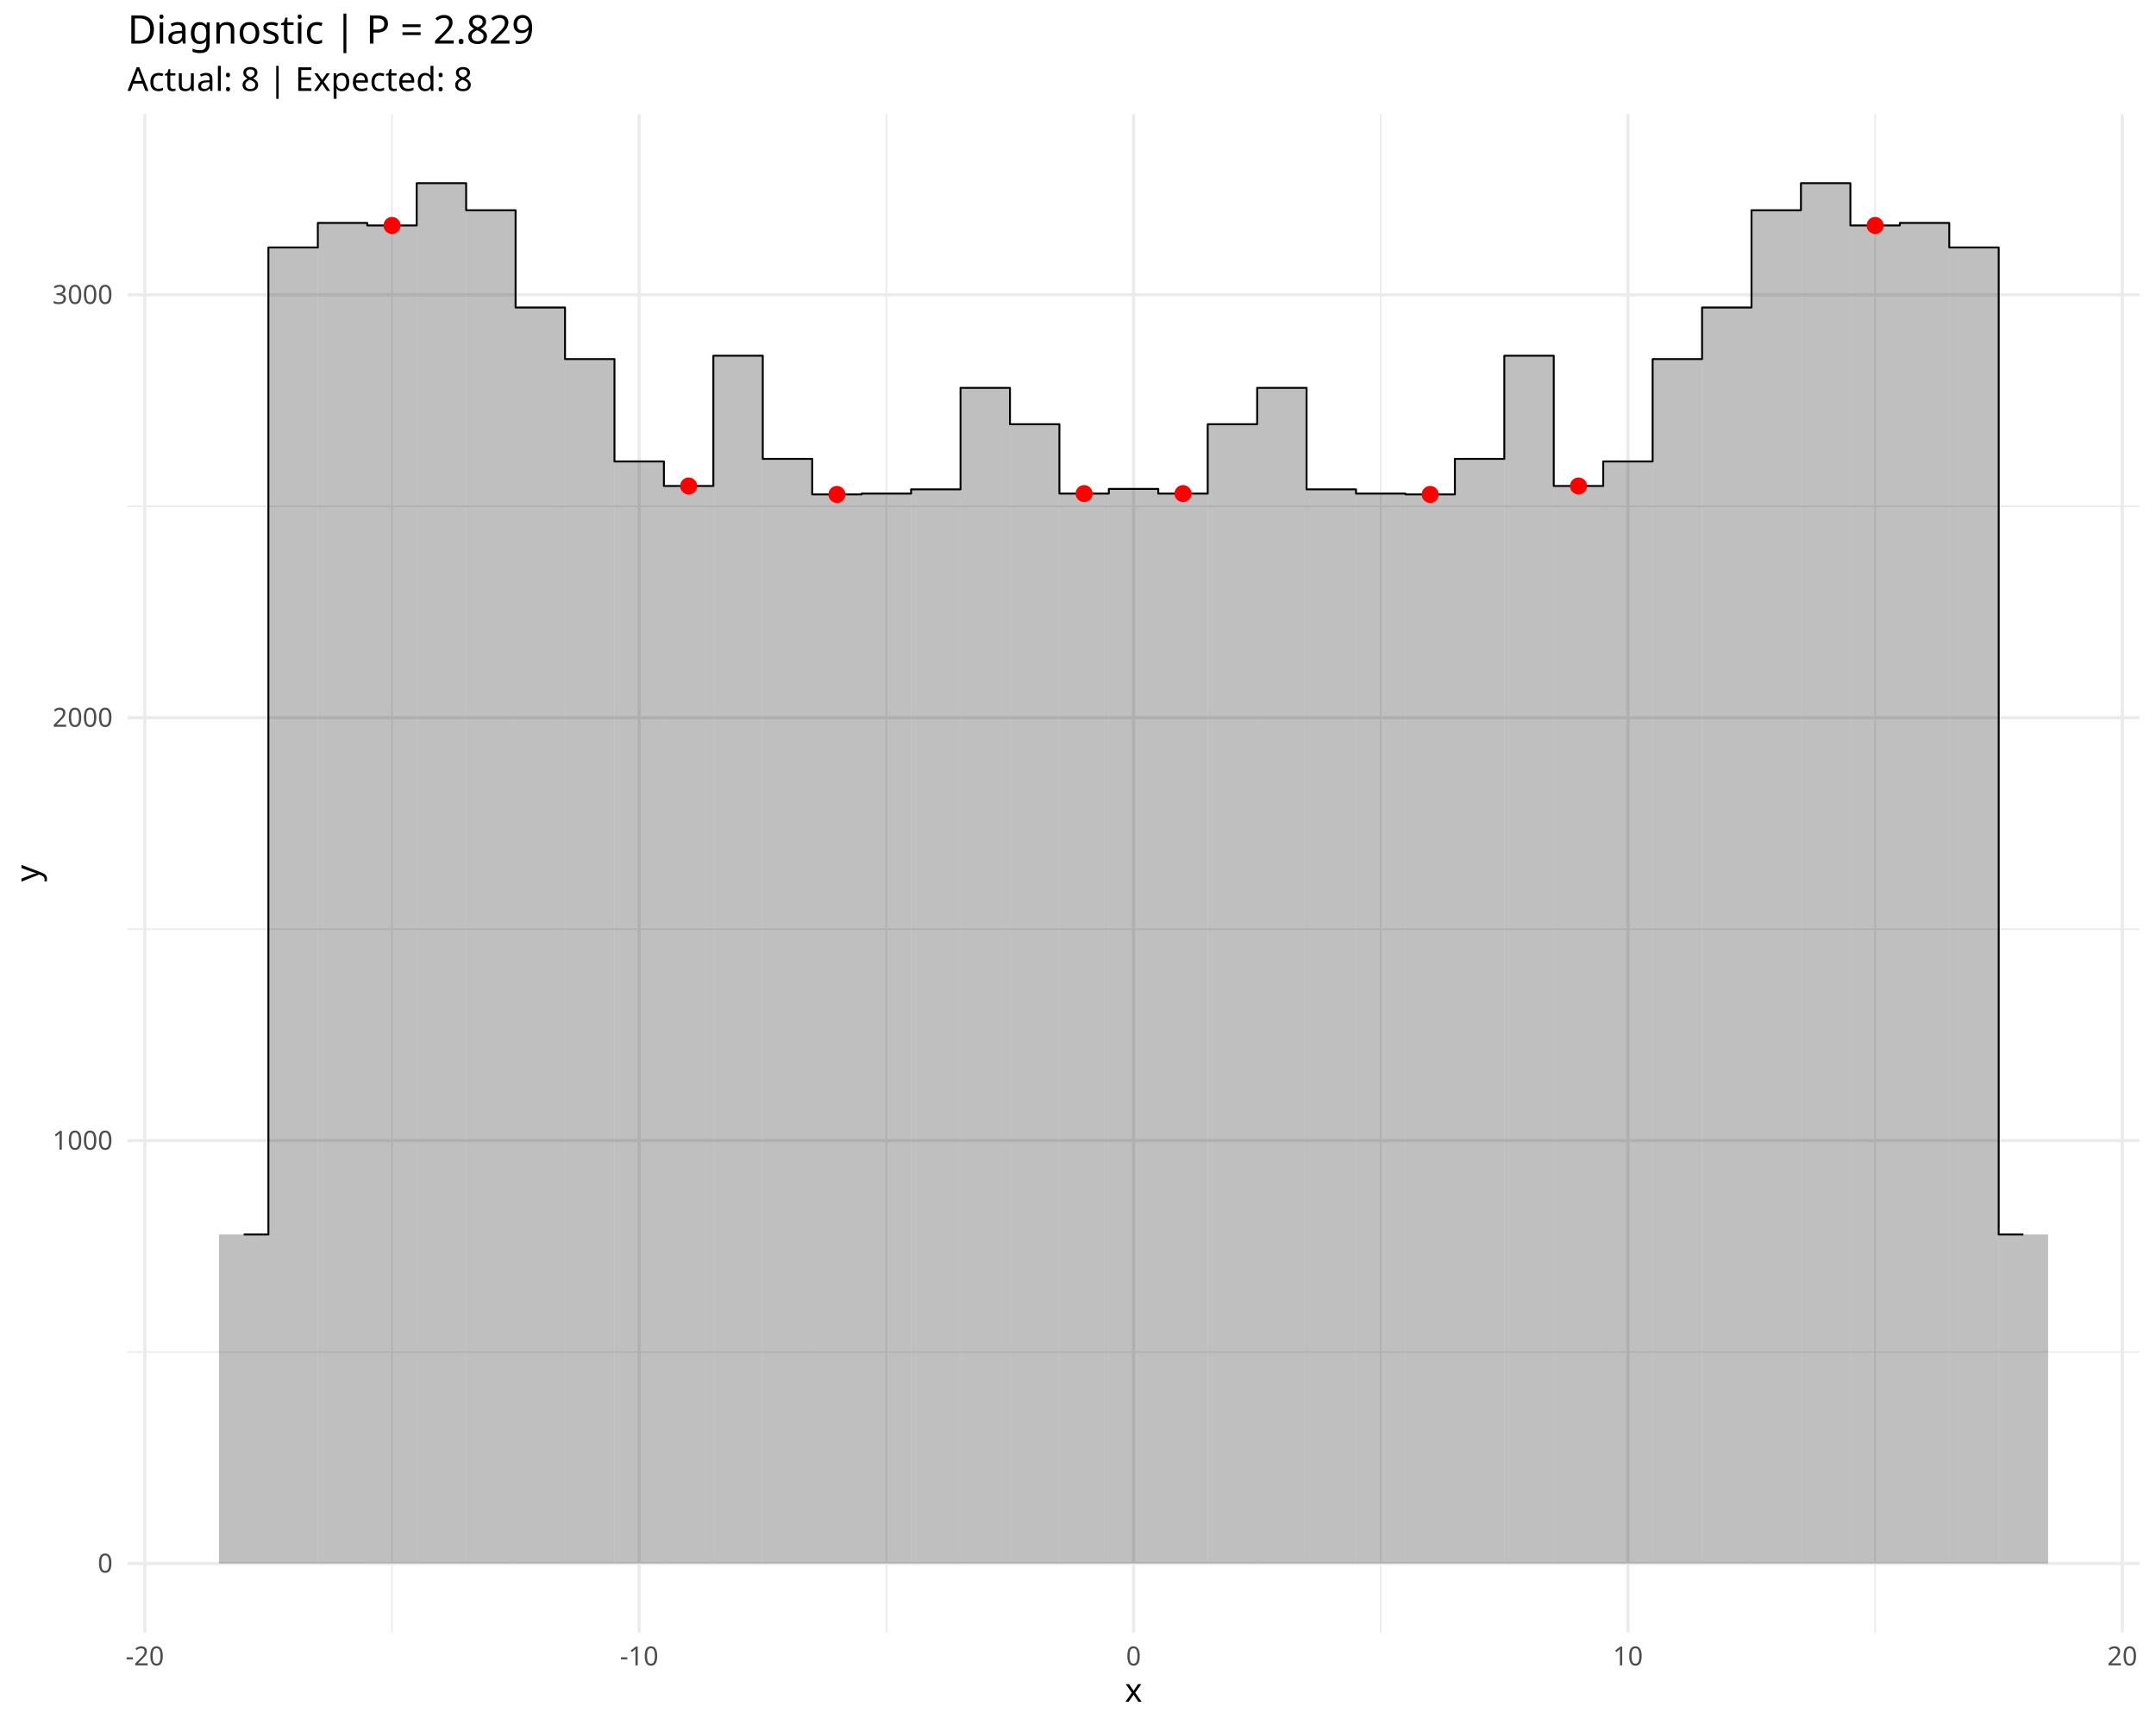
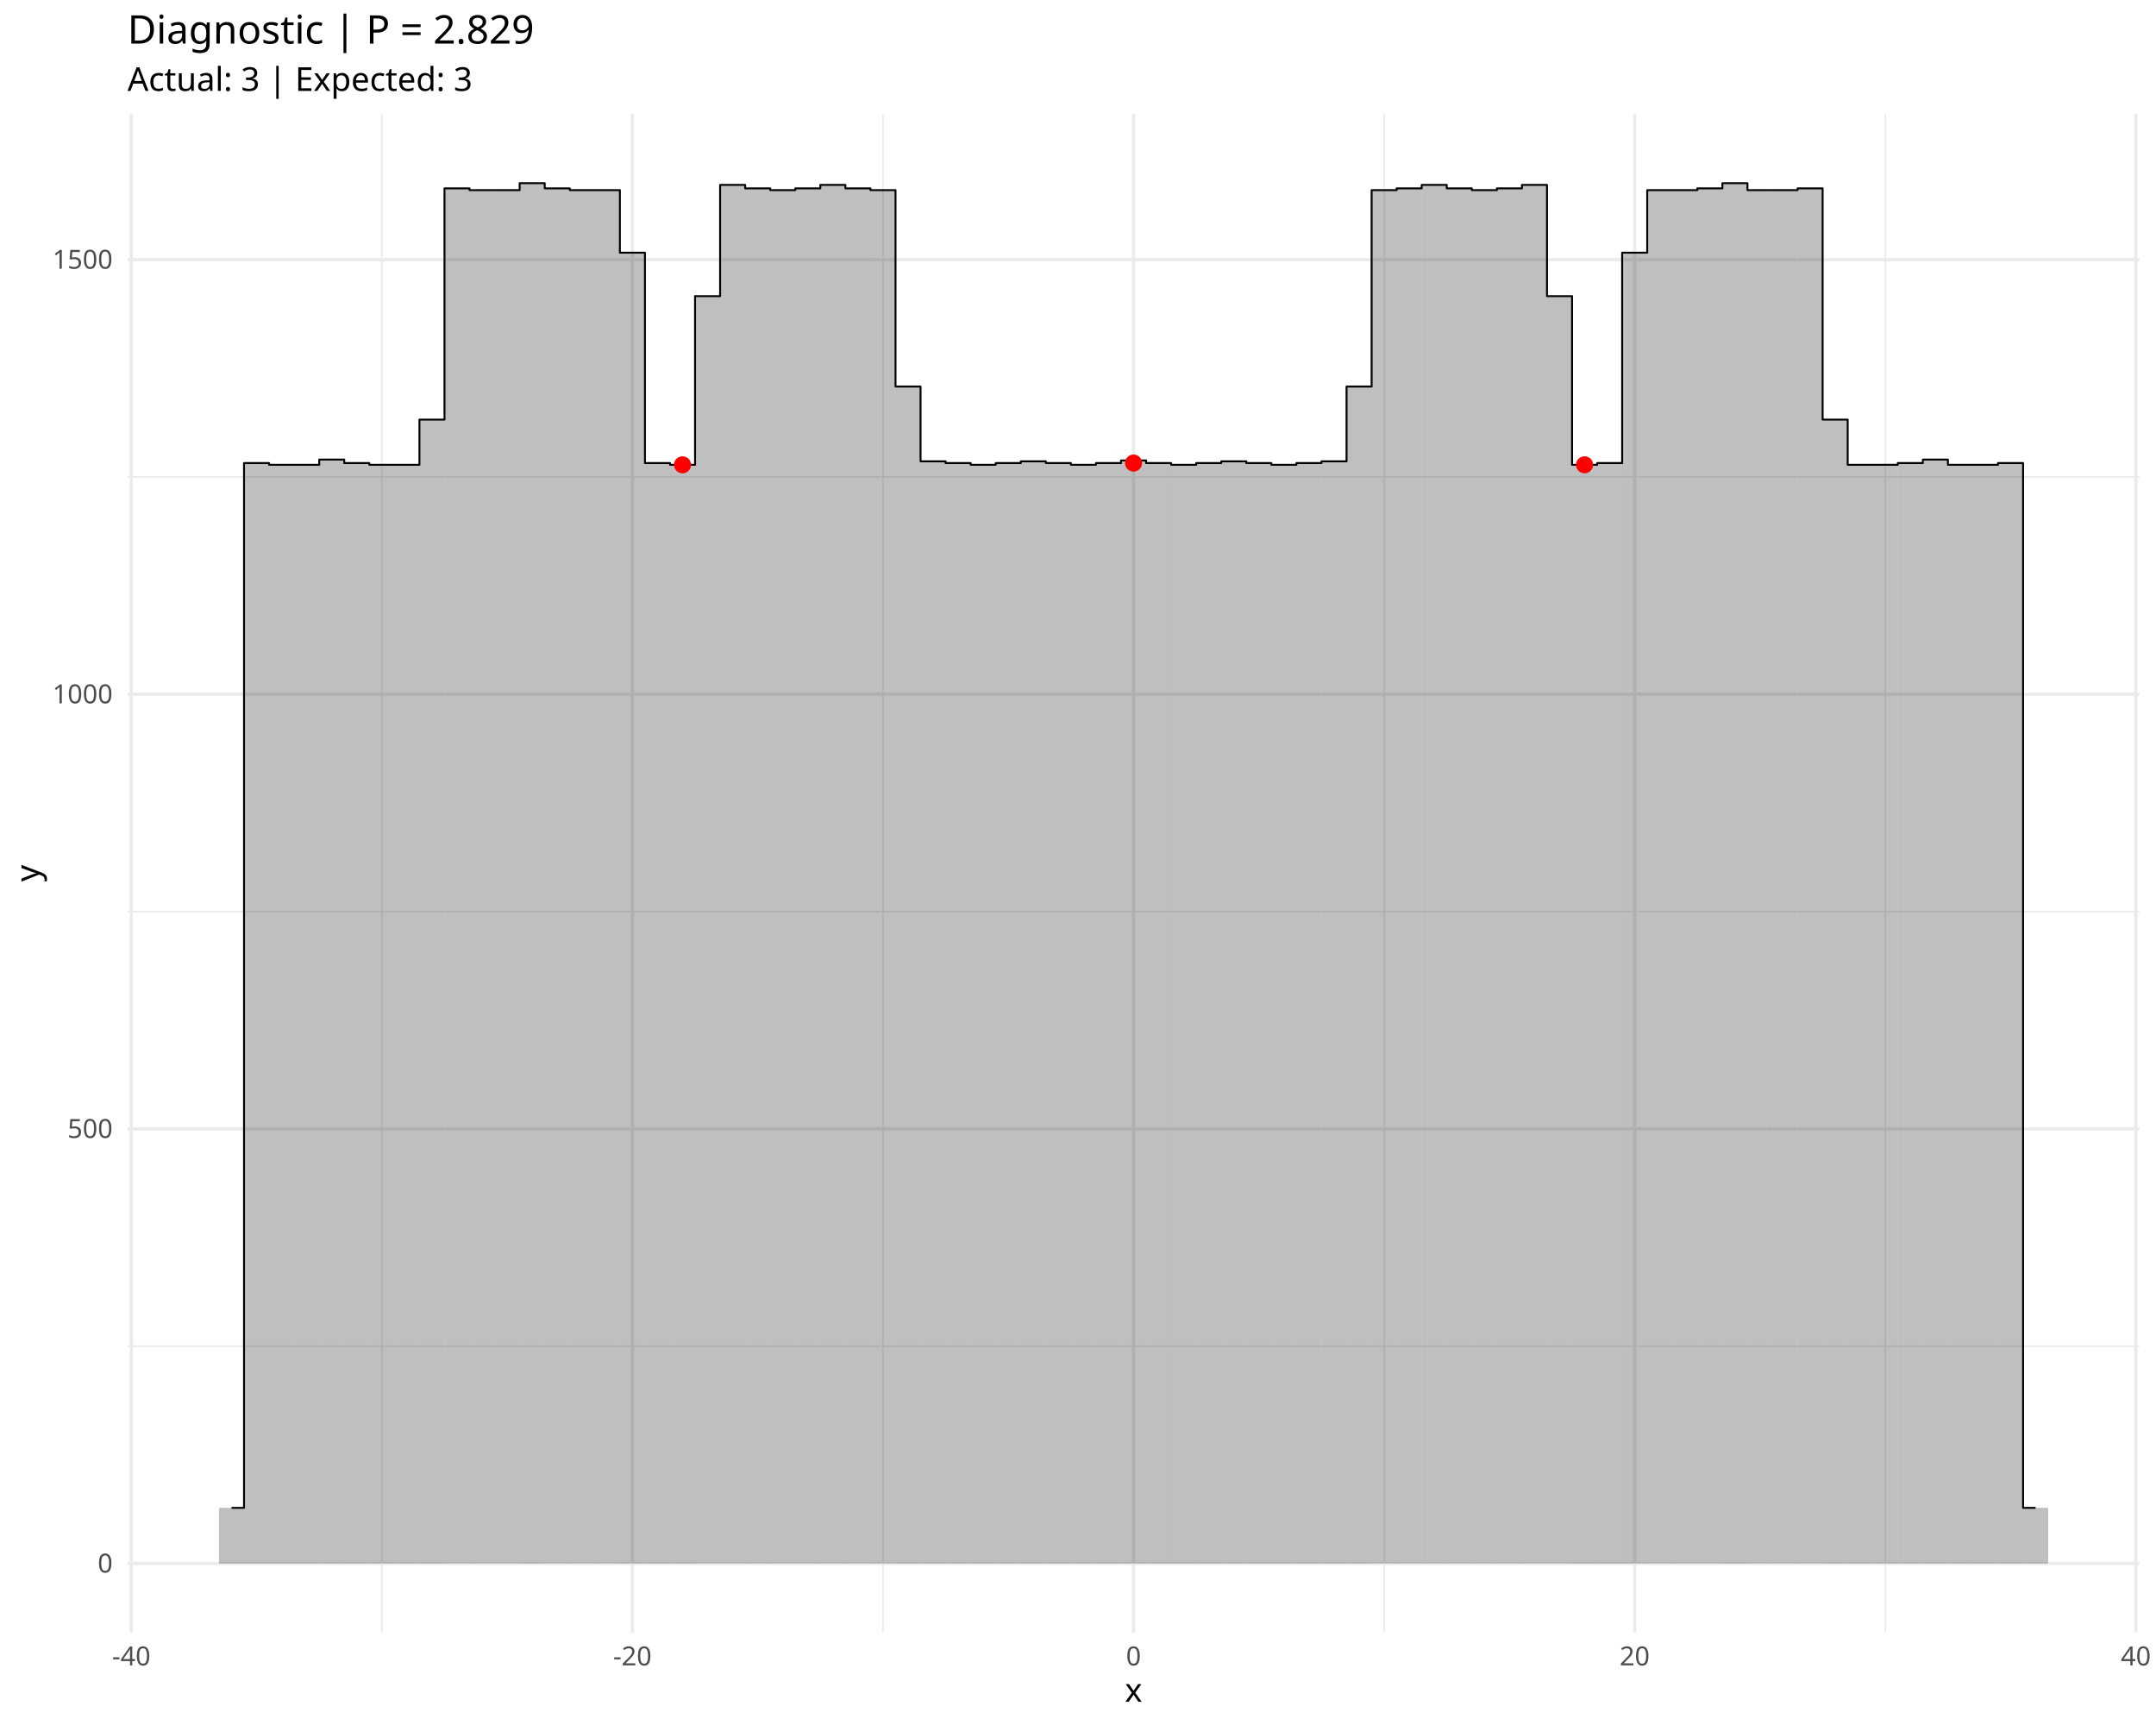
<svg xmlns="http://www.w3.org/2000/svg" class="svglite" data-engine-version="2.0" width="720.00pt" height="576.00pt" viewBox="0 0 720.00 576.00">
  <defs>
    <style type="text/css">
    .svglite line, .svglite polyline, .svglite polygon, .svglite path, .svglite rect, .svglite circle {
      fill: none;
      stroke: #000000;
      stroke-linecap: round;
      stroke-linejoin: round;
      stroke-miterlimit: 10.00;
    }
  </style>
  </defs>
  <rect width="100%" height="100%" style="stroke: none; fill: #FFFFFF;" />
  <defs>
    <clipPath id="cpMC4wMHw3MjAuMDB8MC4wMHw1NzYuMDA=">
      <rect x="0.00" y="0.00" width="720.00" height="576.00" />
    </clipPath>
  </defs>
  <g clip-path="url(#cpMC4wMHw3MjAuMDB8MC4wMHw1NzYuMDA=)">
    <rect x="0.00" y="0.00" width="720.00" height="576.00" style="stroke-width: 1.07; stroke: none; fill: #FFFFFF;" />
  </g>
  <defs>
    <clipPath id="cpNDIuNTh8NzE0LjUyfDM4LjEyfDU0NS4xMQ==">
      <rect x="42.58" y="38.12" width="671.94" height="507.00" />
    </clipPath>
  </defs>
  <g clip-path="url(#cpNDIuNTh8NzE0LjUyfDM4LjEyfDU0NS4xMQ==)">
-     <polyline points="42.58,451.46 714.52,451.46 " style="stroke-width: 0.53; stroke: #EBEBEB; stroke-linecap: butt;" />
-     <polyline points="42.58,310.25 714.52,310.25 " style="stroke-width: 0.53; stroke: #EBEBEB; stroke-linecap: butt;" />
-     <polyline points="42.58,169.05 714.52,169.05 " style="stroke-width: 0.53; stroke: #EBEBEB; stroke-linecap: butt;" />
-     <polyline points="130.91,545.11 130.91,38.12 " style="stroke-width: 0.53; stroke: #EBEBEB; stroke-linecap: butt;" />
-     <polyline points="296.00,545.11 296.00,38.12 " style="stroke-width: 0.53; stroke: #EBEBEB; stroke-linecap: butt;" />
-     <polyline points="461.10,545.11 461.10,38.12 " style="stroke-width: 0.53; stroke: #EBEBEB; stroke-linecap: butt;" />
-     <polyline points="626.19,545.11 626.19,38.12 " style="stroke-width: 0.53; stroke: #EBEBEB; stroke-linecap: butt;" />
+     <polyline points="42.58,449.51 714.52,449.51 " style="stroke-width: 0.53; stroke: #EBEBEB; stroke-linecap: butt;" />
+     <polyline points="42.58,304.39 714.52,304.39 " style="stroke-width: 0.53; stroke: #EBEBEB; stroke-linecap: butt;" />
+     <polyline points="42.58,159.26 714.52,159.26 " style="stroke-width: 0.53; stroke: #EBEBEB; stroke-linecap: butt;" />
+     <polyline points="127.52,545.11 127.52,38.12 " style="stroke-width: 0.53; stroke: #EBEBEB; stroke-linecap: butt;" />
+     <polyline points="294.87,545.11 294.87,38.12 " style="stroke-width: 0.53; stroke: #EBEBEB; stroke-linecap: butt;" />
+     <polyline points="462.23,545.11 462.23,38.12 " style="stroke-width: 0.53; stroke: #EBEBEB; stroke-linecap: butt;" />
+     <polyline points="629.59,545.11 629.59,38.12 " style="stroke-width: 0.53; stroke: #EBEBEB; stroke-linecap: butt;" />
    <polyline points="42.58,522.07 714.52,522.07 " style="stroke-width: 1.07; stroke: #EBEBEB; stroke-linecap: butt;" />
-     <polyline points="42.58,380.86 714.52,380.86 " style="stroke-width: 1.07; stroke: #EBEBEB; stroke-linecap: butt;" />
-     <polyline points="42.58,239.65 714.52,239.65 " style="stroke-width: 1.07; stroke: #EBEBEB; stroke-linecap: butt;" />
-     <polyline points="42.58,98.44 714.52,98.44 " style="stroke-width: 1.07; stroke: #EBEBEB; stroke-linecap: butt;" />
-     <polyline points="48.36,545.11 48.36,38.12 " style="stroke-width: 1.07; stroke: #EBEBEB; stroke-linecap: butt;" />
-     <polyline points="213.46,545.11 213.46,38.12 " style="stroke-width: 1.07; stroke: #EBEBEB; stroke-linecap: butt;" />
+     <polyline points="42.58,376.95 714.52,376.95 " style="stroke-width: 1.07; stroke: #EBEBEB; stroke-linecap: butt;" />
+     <polyline points="42.58,231.82 714.52,231.82 " style="stroke-width: 1.07; stroke: #EBEBEB; stroke-linecap: butt;" />
+     <polyline points="42.58,86.70 714.52,86.70 " style="stroke-width: 1.07; stroke: #EBEBEB; stroke-linecap: butt;" />
+     <polyline points="43.84,545.11 43.84,38.12 " style="stroke-width: 1.07; stroke: #EBEBEB; stroke-linecap: butt;" />
+     <polyline points="211.19,545.11 211.19,38.12 " style="stroke-width: 1.07; stroke: #EBEBEB; stroke-linecap: butt;" />
    <polyline points="378.55,545.11 378.55,38.12 " style="stroke-width: 1.07; stroke: #EBEBEB; stroke-linecap: butt;" />
-     <polyline points="543.65,545.11 543.65,38.12 " style="stroke-width: 1.07; stroke: #EBEBEB; stroke-linecap: butt;" />
-     <polyline points="708.74,545.11 708.74,38.12 " style="stroke-width: 1.07; stroke: #EBEBEB; stroke-linecap: butt;" />
-     <rect x="73.13" y="412.21" width="16.51" height="109.86" style="stroke-width: 1.07; stroke: none; stroke-linecap: butt; stroke-linejoin: miter; fill: #000000; fill-opacity: 0.25;" />
-     <rect x="89.63" y="82.63" width="16.51" height="439.44" style="stroke-width: 1.07; stroke: none; stroke-linecap: butt; stroke-linejoin: miter; fill: #000000; fill-opacity: 0.25;" />
-     <rect x="106.14" y="74.44" width="16.51" height="447.63" style="stroke-width: 1.07; stroke: none; stroke-linecap: butt; stroke-linejoin: miter; fill: #000000; fill-opacity: 0.25;" />
-     <rect x="122.65" y="75.28" width="16.51" height="446.78" style="stroke-width: 1.07; stroke: none; stroke-linecap: butt; stroke-linejoin: miter; fill: #000000; fill-opacity: 0.25;" />
-     <rect x="139.16" y="61.16" width="16.51" height="460.91" style="stroke-width: 1.07; stroke: none; stroke-linecap: butt; stroke-linejoin: miter; fill: #000000; fill-opacity: 0.25;" />
-     <rect x="155.67" y="70.20" width="16.51" height="451.87" style="stroke-width: 1.07; stroke: none; stroke-linecap: butt; stroke-linejoin: miter; fill: #000000; fill-opacity: 0.25;" />
-     <rect x="172.18" y="102.68" width="16.51" height="419.39" style="stroke-width: 1.07; stroke: none; stroke-linecap: butt; stroke-linejoin: miter; fill: #000000; fill-opacity: 0.25;" />
-     <rect x="188.69" y="119.90" width="16.51" height="402.16" style="stroke-width: 1.07; stroke: none; stroke-linecap: butt; stroke-linejoin: miter; fill: #000000; fill-opacity: 0.25;" />
-     <rect x="205.20" y="154.08" width="16.51" height="367.99" style="stroke-width: 1.07; stroke: none; stroke-linecap: butt; stroke-linejoin: miter; fill: #000000; fill-opacity: 0.25;" />
-     <rect x="221.71" y="162.27" width="16.51" height="359.80" style="stroke-width: 1.07; stroke: none; stroke-linecap: butt; stroke-linejoin: miter; fill: #000000; fill-opacity: 0.25;" />
-     <rect x="238.22" y="118.78" width="16.51" height="403.29" style="stroke-width: 1.07; stroke: none; stroke-linecap: butt; stroke-linejoin: miter; fill: #000000; fill-opacity: 0.25;" />
-     <rect x="254.73" y="153.23" width="16.51" height="368.84" style="stroke-width: 1.07; stroke: none; stroke-linecap: butt; stroke-linejoin: miter; fill: #000000; fill-opacity: 0.25;" />
-     <rect x="271.24" y="165.09" width="16.51" height="356.98" style="stroke-width: 1.07; stroke: none; stroke-linecap: butt; stroke-linejoin: miter; fill: #000000; fill-opacity: 0.25;" />
-     <rect x="287.75" y="164.81" width="16.51" height="357.26" style="stroke-width: 1.07; stroke: none; stroke-linecap: butt; stroke-linejoin: miter; fill: #000000; fill-opacity: 0.25;" />
-     <rect x="304.26" y="163.40" width="16.51" height="358.67" style="stroke-width: 1.07; stroke: none; stroke-linecap: butt; stroke-linejoin: miter; fill: #000000; fill-opacity: 0.25;" />
-     <rect x="320.77" y="129.51" width="16.51" height="392.56" style="stroke-width: 1.07; stroke: none; stroke-linecap: butt; stroke-linejoin: miter; fill: #000000; fill-opacity: 0.25;" />
-     <rect x="337.28" y="141.65" width="16.51" height="380.42" style="stroke-width: 1.07; stroke: none; stroke-linecap: butt; stroke-linejoin: miter; fill: #000000; fill-opacity: 0.25;" />
-     <rect x="353.79" y="164.81" width="16.51" height="357.26" style="stroke-width: 1.07; stroke: none; stroke-linecap: butt; stroke-linejoin: miter; fill: #000000; fill-opacity: 0.25;" />
-     <rect x="370.30" y="163.26" width="16.51" height="358.81" style="stroke-width: 1.07; stroke: none; stroke-linecap: butt; stroke-linejoin: miter; fill: #000000; fill-opacity: 0.25;" />
-     <rect x="386.81" y="164.81" width="16.51" height="357.26" style="stroke-width: 1.07; stroke: none; stroke-linecap: butt; stroke-linejoin: miter; fill: #000000; fill-opacity: 0.25;" />
-     <rect x="403.32" y="141.65" width="16.51" height="380.42" style="stroke-width: 1.07; stroke: none; stroke-linecap: butt; stroke-linejoin: miter; fill: #000000; fill-opacity: 0.25;" />
-     <rect x="419.83" y="129.51" width="16.51" height="392.56" style="stroke-width: 1.07; stroke: none; stroke-linecap: butt; stroke-linejoin: miter; fill: #000000; fill-opacity: 0.25;" />
-     <rect x="436.33" y="163.40" width="16.51" height="358.67" style="stroke-width: 1.07; stroke: none; stroke-linecap: butt; stroke-linejoin: miter; fill: #000000; fill-opacity: 0.25;" />
-     <rect x="452.84" y="164.81" width="16.51" height="357.26" style="stroke-width: 1.07; stroke: none; stroke-linecap: butt; stroke-linejoin: miter; fill: #000000; fill-opacity: 0.25;" />
-     <rect x="469.35" y="165.09" width="16.51" height="356.98" style="stroke-width: 1.07; stroke: none; stroke-linecap: butt; stroke-linejoin: miter; fill: #000000; fill-opacity: 0.25;" />
-     <rect x="485.86" y="153.23" width="16.51" height="368.84" style="stroke-width: 1.07; stroke: none; stroke-linecap: butt; stroke-linejoin: miter; fill: #000000; fill-opacity: 0.25;" />
-     <rect x="502.37" y="118.78" width="16.51" height="403.29" style="stroke-width: 1.07; stroke: none; stroke-linecap: butt; stroke-linejoin: miter; fill: #000000; fill-opacity: 0.25;" />
-     <rect x="518.88" y="162.27" width="16.51" height="359.80" style="stroke-width: 1.07; stroke: none; stroke-linecap: butt; stroke-linejoin: miter; fill: #000000; fill-opacity: 0.25;" />
-     <rect x="535.39" y="154.08" width="16.51" height="367.99" style="stroke-width: 1.07; stroke: none; stroke-linecap: butt; stroke-linejoin: miter; fill: #000000; fill-opacity: 0.25;" />
-     <rect x="551.90" y="119.90" width="16.51" height="402.16" style="stroke-width: 1.07; stroke: none; stroke-linecap: butt; stroke-linejoin: miter; fill: #000000; fill-opacity: 0.25;" />
-     <rect x="568.41" y="102.68" width="16.51" height="419.39" style="stroke-width: 1.07; stroke: none; stroke-linecap: butt; stroke-linejoin: miter; fill: #000000; fill-opacity: 0.25;" />
-     <rect x="584.92" y="70.20" width="16.51" height="451.87" style="stroke-width: 1.07; stroke: none; stroke-linecap: butt; stroke-linejoin: miter; fill: #000000; fill-opacity: 0.25;" />
-     <rect x="601.43" y="61.16" width="16.51" height="460.91" style="stroke-width: 1.07; stroke: none; stroke-linecap: butt; stroke-linejoin: miter; fill: #000000; fill-opacity: 0.25;" />
-     <rect x="617.94" y="75.28" width="16.51" height="446.78" style="stroke-width: 1.07; stroke: none; stroke-linecap: butt; stroke-linejoin: miter; fill: #000000; fill-opacity: 0.25;" />
-     <rect x="634.45" y="74.44" width="16.51" height="447.63" style="stroke-width: 1.07; stroke: none; stroke-linecap: butt; stroke-linejoin: miter; fill: #000000; fill-opacity: 0.25;" />
-     <rect x="650.96" y="82.63" width="16.51" height="439.44" style="stroke-width: 1.07; stroke: none; stroke-linecap: butt; stroke-linejoin: miter; fill: #000000; fill-opacity: 0.25;" />
-     <rect x="667.47" y="412.21" width="16.51" height="109.86" style="stroke-width: 1.07; stroke: none; stroke-linecap: butt; stroke-linejoin: miter; fill: #000000; fill-opacity: 0.25;" />
-     <polyline points="81.38,412.21 89.63,412.21 89.63,82.63 106.14,82.63 106.14,74.44 122.65,74.44 122.65,75.28 139.16,75.28 139.16,61.16 155.67,61.16 155.67,70.20 172.18,70.20 172.18,102.68 188.69,102.68 188.69,119.90 205.20,119.90 205.20,154.08 221.71,154.08 221.71,162.27 238.22,162.27 238.22,118.78 254.73,118.78 254.73,153.23 271.24,153.23 271.24,165.09 287.75,165.09 287.75,164.81 304.26,164.81 304.26,163.40 320.77,163.40 320.77,129.51 337.28,129.51 337.28,141.65 353.79,141.65 353.79,164.81 370.30,164.81 370.30,163.26 386.81,163.26 386.81,164.81 403.32,164.81 403.32,141.65 419.83,141.65 419.83,129.51 436.33,129.51 436.33,163.40 452.84,163.40 452.84,164.81 469.35,164.81 469.35,165.09 485.86,165.09 485.86,153.23 502.37,153.23 502.37,118.78 518.88,118.78 518.88,162.27 535.39,162.27 535.39,154.08 551.90,154.08 551.90,119.90 568.41,119.90 568.41,102.68 584.92,102.68 584.92,70.20 601.43,70.20 601.43,61.16 617.94,61.16 617.94,75.28 634.45,75.28 634.45,74.44 650.96,74.44 650.96,82.63 667.47,82.63 667.47,412.21 675.72,412.21 " style="stroke-width: 0.64; stroke-linecap: butt;" />
-     <circle cx="130.91" cy="75.28" r="2.49" style="stroke-width: 0.71; stroke: #FF0000; fill: #FF0000;" />
-     <circle cx="229.97" cy="162.27" r="2.49" style="stroke-width: 0.71; stroke: #FF0000; fill: #FF0000;" />
-     <circle cx="279.49" cy="165.09" r="2.49" style="stroke-width: 0.71; stroke: #FF0000; fill: #FF0000;" />
-     <circle cx="362.04" cy="164.81" r="2.49" style="stroke-width: 0.71; stroke: #FF0000; fill: #FF0000;" />
-     <circle cx="395.06" cy="164.81" r="2.49" style="stroke-width: 0.71; stroke: #FF0000; fill: #FF0000;" />
-     <circle cx="477.61" cy="165.09" r="2.49" style="stroke-width: 0.71; stroke: #FF0000; fill: #FF0000;" />
-     <circle cx="527.14" cy="162.27" r="2.49" style="stroke-width: 0.71; stroke: #FF0000; fill: #FF0000;" />
-     <circle cx="626.19" cy="75.28" r="2.49" style="stroke-width: 0.71; stroke: #FF0000; fill: #FF0000;" />
+     <polyline points="545.91,545.11 545.91,38.12 " style="stroke-width: 1.07; stroke: #EBEBEB; stroke-linecap: butt;" />
+     <polyline points="713.27,545.11 713.27,38.12 " style="stroke-width: 1.07; stroke: #EBEBEB; stroke-linecap: butt;" />
+     <rect x="73.13" y="503.49" width="8.37" height="18.58" style="stroke-width: 1.07; stroke: none; stroke-linecap: butt; stroke-linejoin: miter; fill: #000000; fill-opacity: 0.25;" />
+     <rect x="81.49" y="154.62" width="8.37" height="367.45" style="stroke-width: 1.07; stroke: none; stroke-linecap: butt; stroke-linejoin: miter; fill: #000000; fill-opacity: 0.25;" />
+     <rect x="89.86" y="155.20" width="8.37" height="366.87" style="stroke-width: 1.07; stroke: none; stroke-linecap: butt; stroke-linejoin: miter; fill: #000000; fill-opacity: 0.25;" />
+     <rect x="98.23" y="155.20" width="8.37" height="366.87" style="stroke-width: 1.07; stroke: none; stroke-linecap: butt; stroke-linejoin: miter; fill: #000000; fill-opacity: 0.25;" />
+     <rect x="106.60" y="153.46" width="8.37" height="368.61" style="stroke-width: 1.07; stroke: none; stroke-linecap: butt; stroke-linejoin: miter; fill: #000000; fill-opacity: 0.25;" />
+     <rect x="114.96" y="154.62" width="8.37" height="367.45" style="stroke-width: 1.07; stroke: none; stroke-linecap: butt; stroke-linejoin: miter; fill: #000000; fill-opacity: 0.25;" />
+     <rect x="123.33" y="155.20" width="8.37" height="366.87" style="stroke-width: 1.07; stroke: none; stroke-linecap: butt; stroke-linejoin: miter; fill: #000000; fill-opacity: 0.25;" />
+     <rect x="131.70" y="155.20" width="8.37" height="366.87" style="stroke-width: 1.07; stroke: none; stroke-linecap: butt; stroke-linejoin: miter; fill: #000000; fill-opacity: 0.25;" />
+     <rect x="140.07" y="140.11" width="8.37" height="381.96" style="stroke-width: 1.07; stroke: none; stroke-linecap: butt; stroke-linejoin: miter; fill: #000000; fill-opacity: 0.25;" />
+     <rect x="148.44" y="62.90" width="8.37" height="459.16" style="stroke-width: 1.07; stroke: none; stroke-linecap: butt; stroke-linejoin: miter; fill: #000000; fill-opacity: 0.25;" />
+     <rect x="156.80" y="63.48" width="8.37" height="458.58" style="stroke-width: 1.07; stroke: none; stroke-linecap: butt; stroke-linejoin: miter; fill: #000000; fill-opacity: 0.25;" />
+     <rect x="165.17" y="63.48" width="8.37" height="458.58" style="stroke-width: 1.07; stroke: none; stroke-linecap: butt; stroke-linejoin: miter; fill: #000000; fill-opacity: 0.25;" />
+     <rect x="173.54" y="61.16" width="8.37" height="460.91" style="stroke-width: 1.07; stroke: none; stroke-linecap: butt; stroke-linejoin: miter; fill: #000000; fill-opacity: 0.25;" />
+     <rect x="181.91" y="62.90" width="8.37" height="459.16" style="stroke-width: 1.07; stroke: none; stroke-linecap: butt; stroke-linejoin: miter; fill: #000000; fill-opacity: 0.25;" />
+     <rect x="190.28" y="63.48" width="8.37" height="458.58" style="stroke-width: 1.07; stroke: none; stroke-linecap: butt; stroke-linejoin: miter; fill: #000000; fill-opacity: 0.25;" />
+     <rect x="198.64" y="63.48" width="8.37" height="458.58" style="stroke-width: 1.07; stroke: none; stroke-linecap: butt; stroke-linejoin: miter; fill: #000000; fill-opacity: 0.25;" />
+     <rect x="207.01" y="84.38" width="8.37" height="437.69" style="stroke-width: 1.07; stroke: none; stroke-linecap: butt; stroke-linejoin: miter; fill: #000000; fill-opacity: 0.25;" />
+     <rect x="215.38" y="154.62" width="8.37" height="367.45" style="stroke-width: 1.07; stroke: none; stroke-linecap: butt; stroke-linejoin: miter; fill: #000000; fill-opacity: 0.25;" />
+     <rect x="223.75" y="155.20" width="8.37" height="366.87" style="stroke-width: 1.07; stroke: none; stroke-linecap: butt; stroke-linejoin: miter; fill: #000000; fill-opacity: 0.25;" />
+     <rect x="232.11" y="98.89" width="8.37" height="423.17" style="stroke-width: 1.07; stroke: none; stroke-linecap: butt; stroke-linejoin: miter; fill: #000000; fill-opacity: 0.25;" />
+     <rect x="240.48" y="61.74" width="8.37" height="460.32" style="stroke-width: 1.07; stroke: none; stroke-linecap: butt; stroke-linejoin: miter; fill: #000000; fill-opacity: 0.25;" />
+     <rect x="248.85" y="62.90" width="8.37" height="459.16" style="stroke-width: 1.07; stroke: none; stroke-linecap: butt; stroke-linejoin: miter; fill: #000000; fill-opacity: 0.25;" />
+     <rect x="257.22" y="63.48" width="8.37" height="458.58" style="stroke-width: 1.07; stroke: none; stroke-linecap: butt; stroke-linejoin: miter; fill: #000000; fill-opacity: 0.25;" />
+     <rect x="265.59" y="62.90" width="8.37" height="459.16" style="stroke-width: 1.07; stroke: none; stroke-linecap: butt; stroke-linejoin: miter; fill: #000000; fill-opacity: 0.25;" />
+     <rect x="273.95" y="61.74" width="8.37" height="460.32" style="stroke-width: 1.07; stroke: none; stroke-linecap: butt; stroke-linejoin: miter; fill: #000000; fill-opacity: 0.25;" />
+     <rect x="282.32" y="62.90" width="8.37" height="459.16" style="stroke-width: 1.07; stroke: none; stroke-linecap: butt; stroke-linejoin: miter; fill: #000000; fill-opacity: 0.25;" />
+     <rect x="290.69" y="63.48" width="8.37" height="458.58" style="stroke-width: 1.07; stroke: none; stroke-linecap: butt; stroke-linejoin: miter; fill: #000000; fill-opacity: 0.25;" />
+     <rect x="299.06" y="129.08" width="8.37" height="392.99" style="stroke-width: 1.07; stroke: none; stroke-linecap: butt; stroke-linejoin: miter; fill: #000000; fill-opacity: 0.25;" />
+     <rect x="307.42" y="154.04" width="8.37" height="368.03" style="stroke-width: 1.07; stroke: none; stroke-linecap: butt; stroke-linejoin: miter; fill: #000000; fill-opacity: 0.25;" />
+     <rect x="315.79" y="154.62" width="8.37" height="367.45" style="stroke-width: 1.07; stroke: none; stroke-linecap: butt; stroke-linejoin: miter; fill: #000000; fill-opacity: 0.25;" />
+     <rect x="324.16" y="155.20" width="8.37" height="366.87" style="stroke-width: 1.07; stroke: none; stroke-linecap: butt; stroke-linejoin: miter; fill: #000000; fill-opacity: 0.25;" />
+     <rect x="332.53" y="154.62" width="8.37" height="367.45" style="stroke-width: 1.07; stroke: none; stroke-linecap: butt; stroke-linejoin: miter; fill: #000000; fill-opacity: 0.25;" />
+     <rect x="340.90" y="154.04" width="8.37" height="368.03" style="stroke-width: 1.07; stroke: none; stroke-linecap: butt; stroke-linejoin: miter; fill: #000000; fill-opacity: 0.25;" />
+     <rect x="349.26" y="154.62" width="8.37" height="367.45" style="stroke-width: 1.07; stroke: none; stroke-linecap: butt; stroke-linejoin: miter; fill: #000000; fill-opacity: 0.25;" />
+     <rect x="357.63" y="155.20" width="8.37" height="366.87" style="stroke-width: 1.07; stroke: none; stroke-linecap: butt; stroke-linejoin: miter; fill: #000000; fill-opacity: 0.25;" />
+     <rect x="366.00" y="154.62" width="8.37" height="367.45" style="stroke-width: 1.07; stroke: none; stroke-linecap: butt; stroke-linejoin: miter; fill: #000000; fill-opacity: 0.25;" />
+     <rect x="374.37" y="153.75" width="8.37" height="368.32" style="stroke-width: 1.07; stroke: none; stroke-linecap: butt; stroke-linejoin: miter; fill: #000000; fill-opacity: 0.25;" />
+     <rect x="382.74" y="154.62" width="8.37" height="367.45" style="stroke-width: 1.07; stroke: none; stroke-linecap: butt; stroke-linejoin: miter; fill: #000000; fill-opacity: 0.25;" />
+     <rect x="391.10" y="155.20" width="8.37" height="366.87" style="stroke-width: 1.07; stroke: none; stroke-linecap: butt; stroke-linejoin: miter; fill: #000000; fill-opacity: 0.25;" />
+     <rect x="399.47" y="154.62" width="8.37" height="367.45" style="stroke-width: 1.07; stroke: none; stroke-linecap: butt; stroke-linejoin: miter; fill: #000000; fill-opacity: 0.25;" />
+     <rect x="407.84" y="154.04" width="8.37" height="368.03" style="stroke-width: 1.07; stroke: none; stroke-linecap: butt; stroke-linejoin: miter; fill: #000000; fill-opacity: 0.25;" />
+     <rect x="416.21" y="154.62" width="8.37" height="367.45" style="stroke-width: 1.07; stroke: none; stroke-linecap: butt; stroke-linejoin: miter; fill: #000000; fill-opacity: 0.25;" />
+     <rect x="424.57" y="155.20" width="8.37" height="366.87" style="stroke-width: 1.07; stroke: none; stroke-linecap: butt; stroke-linejoin: miter; fill: #000000; fill-opacity: 0.25;" />
+     <rect x="432.94" y="154.62" width="8.37" height="367.45" style="stroke-width: 1.07; stroke: none; stroke-linecap: butt; stroke-linejoin: miter; fill: #000000; fill-opacity: 0.25;" />
+     <rect x="441.31" y="154.04" width="8.37" height="368.03" style="stroke-width: 1.07; stroke: none; stroke-linecap: butt; stroke-linejoin: miter; fill: #000000; fill-opacity: 0.25;" />
+     <rect x="449.68" y="129.08" width="8.37" height="392.99" style="stroke-width: 1.07; stroke: none; stroke-linecap: butt; stroke-linejoin: miter; fill: #000000; fill-opacity: 0.25;" />
+     <rect x="458.05" y="63.48" width="8.37" height="458.58" style="stroke-width: 1.07; stroke: none; stroke-linecap: butt; stroke-linejoin: miter; fill: #000000; fill-opacity: 0.25;" />
+     <rect x="466.41" y="62.90" width="8.37" height="459.16" style="stroke-width: 1.07; stroke: none; stroke-linecap: butt; stroke-linejoin: miter; fill: #000000; fill-opacity: 0.25;" />
+     <rect x="474.78" y="61.74" width="8.37" height="460.32" style="stroke-width: 1.07; stroke: none; stroke-linecap: butt; stroke-linejoin: miter; fill: #000000; fill-opacity: 0.25;" />
+     <rect x="483.15" y="62.90" width="8.37" height="459.16" style="stroke-width: 1.07; stroke: none; stroke-linecap: butt; stroke-linejoin: miter; fill: #000000; fill-opacity: 0.25;" />
+     <rect x="491.52" y="63.48" width="8.37" height="458.58" style="stroke-width: 1.07; stroke: none; stroke-linecap: butt; stroke-linejoin: miter; fill: #000000; fill-opacity: 0.25;" />
+     <rect x="499.89" y="62.90" width="8.37" height="459.16" style="stroke-width: 1.07; stroke: none; stroke-linecap: butt; stroke-linejoin: miter; fill: #000000; fill-opacity: 0.25;" />
+     <rect x="508.25" y="61.74" width="8.37" height="460.32" style="stroke-width: 1.07; stroke: none; stroke-linecap: butt; stroke-linejoin: miter; fill: #000000; fill-opacity: 0.25;" />
+     <rect x="516.62" y="98.89" width="8.37" height="423.17" style="stroke-width: 1.07; stroke: none; stroke-linecap: butt; stroke-linejoin: miter; fill: #000000; fill-opacity: 0.25;" />
+     <rect x="524.99" y="155.20" width="8.37" height="366.87" style="stroke-width: 1.07; stroke: none; stroke-linecap: butt; stroke-linejoin: miter; fill: #000000; fill-opacity: 0.25;" />
+     <rect x="533.36" y="154.62" width="8.37" height="367.45" style="stroke-width: 1.07; stroke: none; stroke-linecap: butt; stroke-linejoin: miter; fill: #000000; fill-opacity: 0.25;" />
+     <rect x="541.72" y="84.38" width="8.37" height="437.69" style="stroke-width: 1.07; stroke: none; stroke-linecap: butt; stroke-linejoin: miter; fill: #000000; fill-opacity: 0.25;" />
+     <rect x="550.09" y="63.48" width="8.37" height="458.58" style="stroke-width: 1.07; stroke: none; stroke-linecap: butt; stroke-linejoin: miter; fill: #000000; fill-opacity: 0.25;" />
+     <rect x="558.46" y="63.48" width="8.37" height="458.58" style="stroke-width: 1.07; stroke: none; stroke-linecap: butt; stroke-linejoin: miter; fill: #000000; fill-opacity: 0.25;" />
+     <rect x="566.83" y="62.90" width="8.37" height="459.16" style="stroke-width: 1.07; stroke: none; stroke-linecap: butt; stroke-linejoin: miter; fill: #000000; fill-opacity: 0.25;" />
+     <rect x="575.20" y="61.16" width="8.37" height="460.91" style="stroke-width: 1.07; stroke: none; stroke-linecap: butt; stroke-linejoin: miter; fill: #000000; fill-opacity: 0.25;" />
+     <rect x="583.56" y="63.48" width="8.37" height="458.58" style="stroke-width: 1.07; stroke: none; stroke-linecap: butt; stroke-linejoin: miter; fill: #000000; fill-opacity: 0.25;" />
+     <rect x="591.93" y="63.48" width="8.37" height="458.58" style="stroke-width: 1.07; stroke: none; stroke-linecap: butt; stroke-linejoin: miter; fill: #000000; fill-opacity: 0.25;" />
+     <rect x="600.30" y="62.90" width="8.37" height="459.16" style="stroke-width: 1.07; stroke: none; stroke-linecap: butt; stroke-linejoin: miter; fill: #000000; fill-opacity: 0.25;" />
+     <rect x="608.67" y="140.11" width="8.37" height="381.96" style="stroke-width: 1.07; stroke: none; stroke-linecap: butt; stroke-linejoin: miter; fill: #000000; fill-opacity: 0.25;" />
+     <rect x="617.04" y="155.20" width="8.37" height="366.87" style="stroke-width: 1.07; stroke: none; stroke-linecap: butt; stroke-linejoin: miter; fill: #000000; fill-opacity: 0.25;" />
+     <rect x="625.40" y="155.20" width="8.37" height="366.87" style="stroke-width: 1.07; stroke: none; stroke-linecap: butt; stroke-linejoin: miter; fill: #000000; fill-opacity: 0.25;" />
+     <rect x="633.77" y="154.62" width="8.37" height="367.45" style="stroke-width: 1.07; stroke: none; stroke-linecap: butt; stroke-linejoin: miter; fill: #000000; fill-opacity: 0.25;" />
+     <rect x="642.14" y="153.46" width="8.37" height="368.61" style="stroke-width: 1.07; stroke: none; stroke-linecap: butt; stroke-linejoin: miter; fill: #000000; fill-opacity: 0.25;" />
+     <rect x="650.51" y="155.20" width="8.37" height="366.87" style="stroke-width: 1.07; stroke: none; stroke-linecap: butt; stroke-linejoin: miter; fill: #000000; fill-opacity: 0.25;" />
+     <rect x="658.87" y="155.20" width="8.37" height="366.87" style="stroke-width: 1.07; stroke: none; stroke-linecap: butt; stroke-linejoin: miter; fill: #000000; fill-opacity: 0.25;" />
+     <rect x="667.24" y="154.62" width="8.37" height="367.45" style="stroke-width: 1.07; stroke: none; stroke-linecap: butt; stroke-linejoin: miter; fill: #000000; fill-opacity: 0.25;" />
+     <rect x="675.61" y="503.49" width="8.37" height="18.58" style="stroke-width: 1.07; stroke: none; stroke-linecap: butt; stroke-linejoin: miter; fill: #000000; fill-opacity: 0.25;" />
+     <polyline points="77.31,503.49 81.49,503.49 81.49,154.62 89.86,154.62 89.86,155.20 98.23,155.20 98.23,155.20 106.60,155.20 106.60,153.46 114.96,153.46 114.96,154.62 123.33,154.62 123.33,155.20 131.70,155.20 131.70,155.20 140.07,155.20 140.07,140.11 148.44,140.11 148.44,62.90 156.80,62.90 156.80,63.48 165.17,63.48 165.17,63.48 173.54,63.48 173.54,61.16 181.91,61.16 181.91,62.90 190.28,62.90 190.28,63.48 198.64,63.48 198.64,63.48 207.01,63.48 207.01,84.38 215.38,84.38 215.38,154.62 223.75,154.62 223.75,155.20 232.11,155.20 232.11,98.89 240.48,98.89 240.48,61.74 248.85,61.74 248.85,62.90 257.22,62.90 257.22,63.48 265.59,63.48 265.59,62.90 273.95,62.90 273.95,61.74 282.32,61.74 282.32,62.90 290.69,62.90 290.69,63.48 299.06,63.48 299.06,129.08 307.42,129.08 307.42,154.04 315.79,154.04 315.79,154.62 324.16,154.62 324.16,155.20 332.53,155.20 332.53,154.62 340.90,154.62 340.90,154.04 349.26,154.04 349.26,154.62 357.63,154.62 357.63,155.20 366.00,155.20 366.00,154.62 374.37,154.62 374.37,153.75 382.74,153.75 382.74,154.62 391.10,154.62 391.10,155.20 399.47,155.20 399.47,154.62 407.84,154.62 407.84,154.04 416.21,154.04 416.21,154.62 424.57,154.62 424.57,155.20 432.94,155.20 432.94,154.62 441.31,154.62 441.31,154.04 449.68,154.04 449.68,129.08 458.05,129.08 458.05,63.48 466.41,63.48 466.41,62.90 474.78,62.90 474.78,61.74 483.15,61.74 483.15,62.90 491.52,62.90 491.52,63.48 499.89,63.48 499.89,62.90 508.25,62.90 508.25,61.74 516.62,61.74 516.62,98.89 524.99,98.89 524.99,155.20 533.36,155.20 533.36,154.62 541.72,154.62 541.72,84.38 550.09,84.38 550.09,63.48 558.46,63.48 558.46,63.48 566.83,63.48 566.83,62.90 575.20,62.90 575.20,61.16 583.56,61.16 583.56,63.48 591.93,63.48 591.93,63.48 600.30,63.48 600.30,62.90 608.67,62.90 608.67,140.11 617.04,140.11 617.04,155.20 625.40,155.20 625.40,155.20 633.77,155.20 633.77,154.62 642.14,154.62 642.14,153.46 650.51,153.46 650.51,155.20 658.87,155.20 658.87,155.20 667.24,155.20 667.24,154.62 675.61,154.62 675.61,503.49 679.79,503.49 " style="stroke-width: 0.64; stroke-linecap: butt;" />
+     <circle cx="227.93" cy="155.20" r="2.49" style="stroke-width: 0.71; stroke: #FF0000; fill: #FF0000;" />
+     <circle cx="378.55" cy="154.62" r="2.49" style="stroke-width: 0.71; stroke: #FF0000; fill: #FF0000;" />
+     <circle cx="529.17" cy="155.20" r="2.49" style="stroke-width: 0.71; stroke: #FF0000; fill: #FF0000;" />
  </g>
  <g clip-path="url(#cpMC4wMHw3MjAuMDB8MC4wMHw1NzYuMDA=)">
    <text x="37.65" y="525.10" text-anchor="end" style="font-size: 8.80px; fill: #4D4D4D; font-family: sans;" textLength="4.89px" lengthAdjust="spacingAndGlyphs">0</text>
-     <text x="37.65" y="383.89" text-anchor="end" style="font-size: 8.80px; fill: #4D4D4D; font-family: sans;" textLength="19.58px" lengthAdjust="spacingAndGlyphs">1000</text>
-     <text x="37.65" y="242.68" text-anchor="end" style="font-size: 8.80px; fill: #4D4D4D; font-family: sans;" textLength="19.58px" lengthAdjust="spacingAndGlyphs">2000</text>
-     <text x="37.65" y="101.47" text-anchor="end" style="font-size: 8.80px; fill: #4D4D4D; font-family: sans;" textLength="19.58px" lengthAdjust="spacingAndGlyphs">3000</text>
-     <text x="48.36" y="556.10" text-anchor="middle" style="font-size: 8.80px; fill: #4D4D4D; font-family: sans;" textLength="12.72px" lengthAdjust="spacingAndGlyphs">-20</text>
-     <text x="213.46" y="556.10" text-anchor="middle" style="font-size: 8.80px; fill: #4D4D4D; font-family: sans;" textLength="12.72px" lengthAdjust="spacingAndGlyphs">-10</text>
+     <text x="37.65" y="379.97" text-anchor="end" style="font-size: 8.80px; fill: #4D4D4D; font-family: sans;" textLength="14.68px" lengthAdjust="spacingAndGlyphs">500</text>
+     <text x="37.65" y="234.85" text-anchor="end" style="font-size: 8.80px; fill: #4D4D4D; font-family: sans;" textLength="19.58px" lengthAdjust="spacingAndGlyphs">1000</text>
+     <text x="37.65" y="89.73" text-anchor="end" style="font-size: 8.80px; fill: #4D4D4D; font-family: sans;" textLength="19.58px" lengthAdjust="spacingAndGlyphs">1500</text>
+     <text x="43.84" y="556.10" text-anchor="middle" style="font-size: 8.80px; fill: #4D4D4D; font-family: sans;" textLength="12.72px" lengthAdjust="spacingAndGlyphs">-40</text>
+     <text x="211.19" y="556.10" text-anchor="middle" style="font-size: 8.80px; fill: #4D4D4D; font-family: sans;" textLength="12.72px" lengthAdjust="spacingAndGlyphs">-20</text>
    <text x="378.55" y="556.10" text-anchor="middle" style="font-size: 8.80px; fill: #4D4D4D; font-family: sans;" textLength="4.89px" lengthAdjust="spacingAndGlyphs">0</text>
-     <text x="543.65" y="556.10" text-anchor="middle" style="font-size: 8.80px; fill: #4D4D4D; font-family: sans;" textLength="9.79px" lengthAdjust="spacingAndGlyphs">10</text>
-     <text x="708.74" y="556.10" text-anchor="middle" style="font-size: 8.80px; fill: #4D4D4D; font-family: sans;" textLength="9.79px" lengthAdjust="spacingAndGlyphs">20</text>
+     <text x="545.91" y="556.10" text-anchor="middle" style="font-size: 8.80px; fill: #4D4D4D; font-family: sans;" textLength="9.79px" lengthAdjust="spacingAndGlyphs">20</text>
+     <text x="713.27" y="556.10" text-anchor="middle" style="font-size: 8.80px; fill: #4D4D4D; font-family: sans;" textLength="9.79px" lengthAdjust="spacingAndGlyphs">40</text>
    <text x="378.55" y="568.24" text-anchor="middle" style="font-size: 11.00px; font-family: sans;" textLength="5.50px" lengthAdjust="spacingAndGlyphs">x</text>
    <text transform="translate(13.05,291.61) rotate(-90)" text-anchor="middle" style="font-size: 11.00px; font-family: sans;" textLength="5.50px" lengthAdjust="spacingAndGlyphs">y</text>
-     <text x="42.58" y="30.35" style="font-size: 11.00px; font-family: sans;" textLength="109.88px" lengthAdjust="spacingAndGlyphs">Actual: 8 | Expected: 8</text>
+     <text x="42.58" y="30.35" style="font-size: 11.00px; font-family: sans;" textLength="109.88px" lengthAdjust="spacingAndGlyphs">Actual: 3 | Expected: 3</text>
    <text x="42.58" y="14.56" style="font-size: 13.20px; font-family: sans;" textLength="129.29px" lengthAdjust="spacingAndGlyphs">Diagnostic | P = 2.829</text>
  </g>
</svg>
